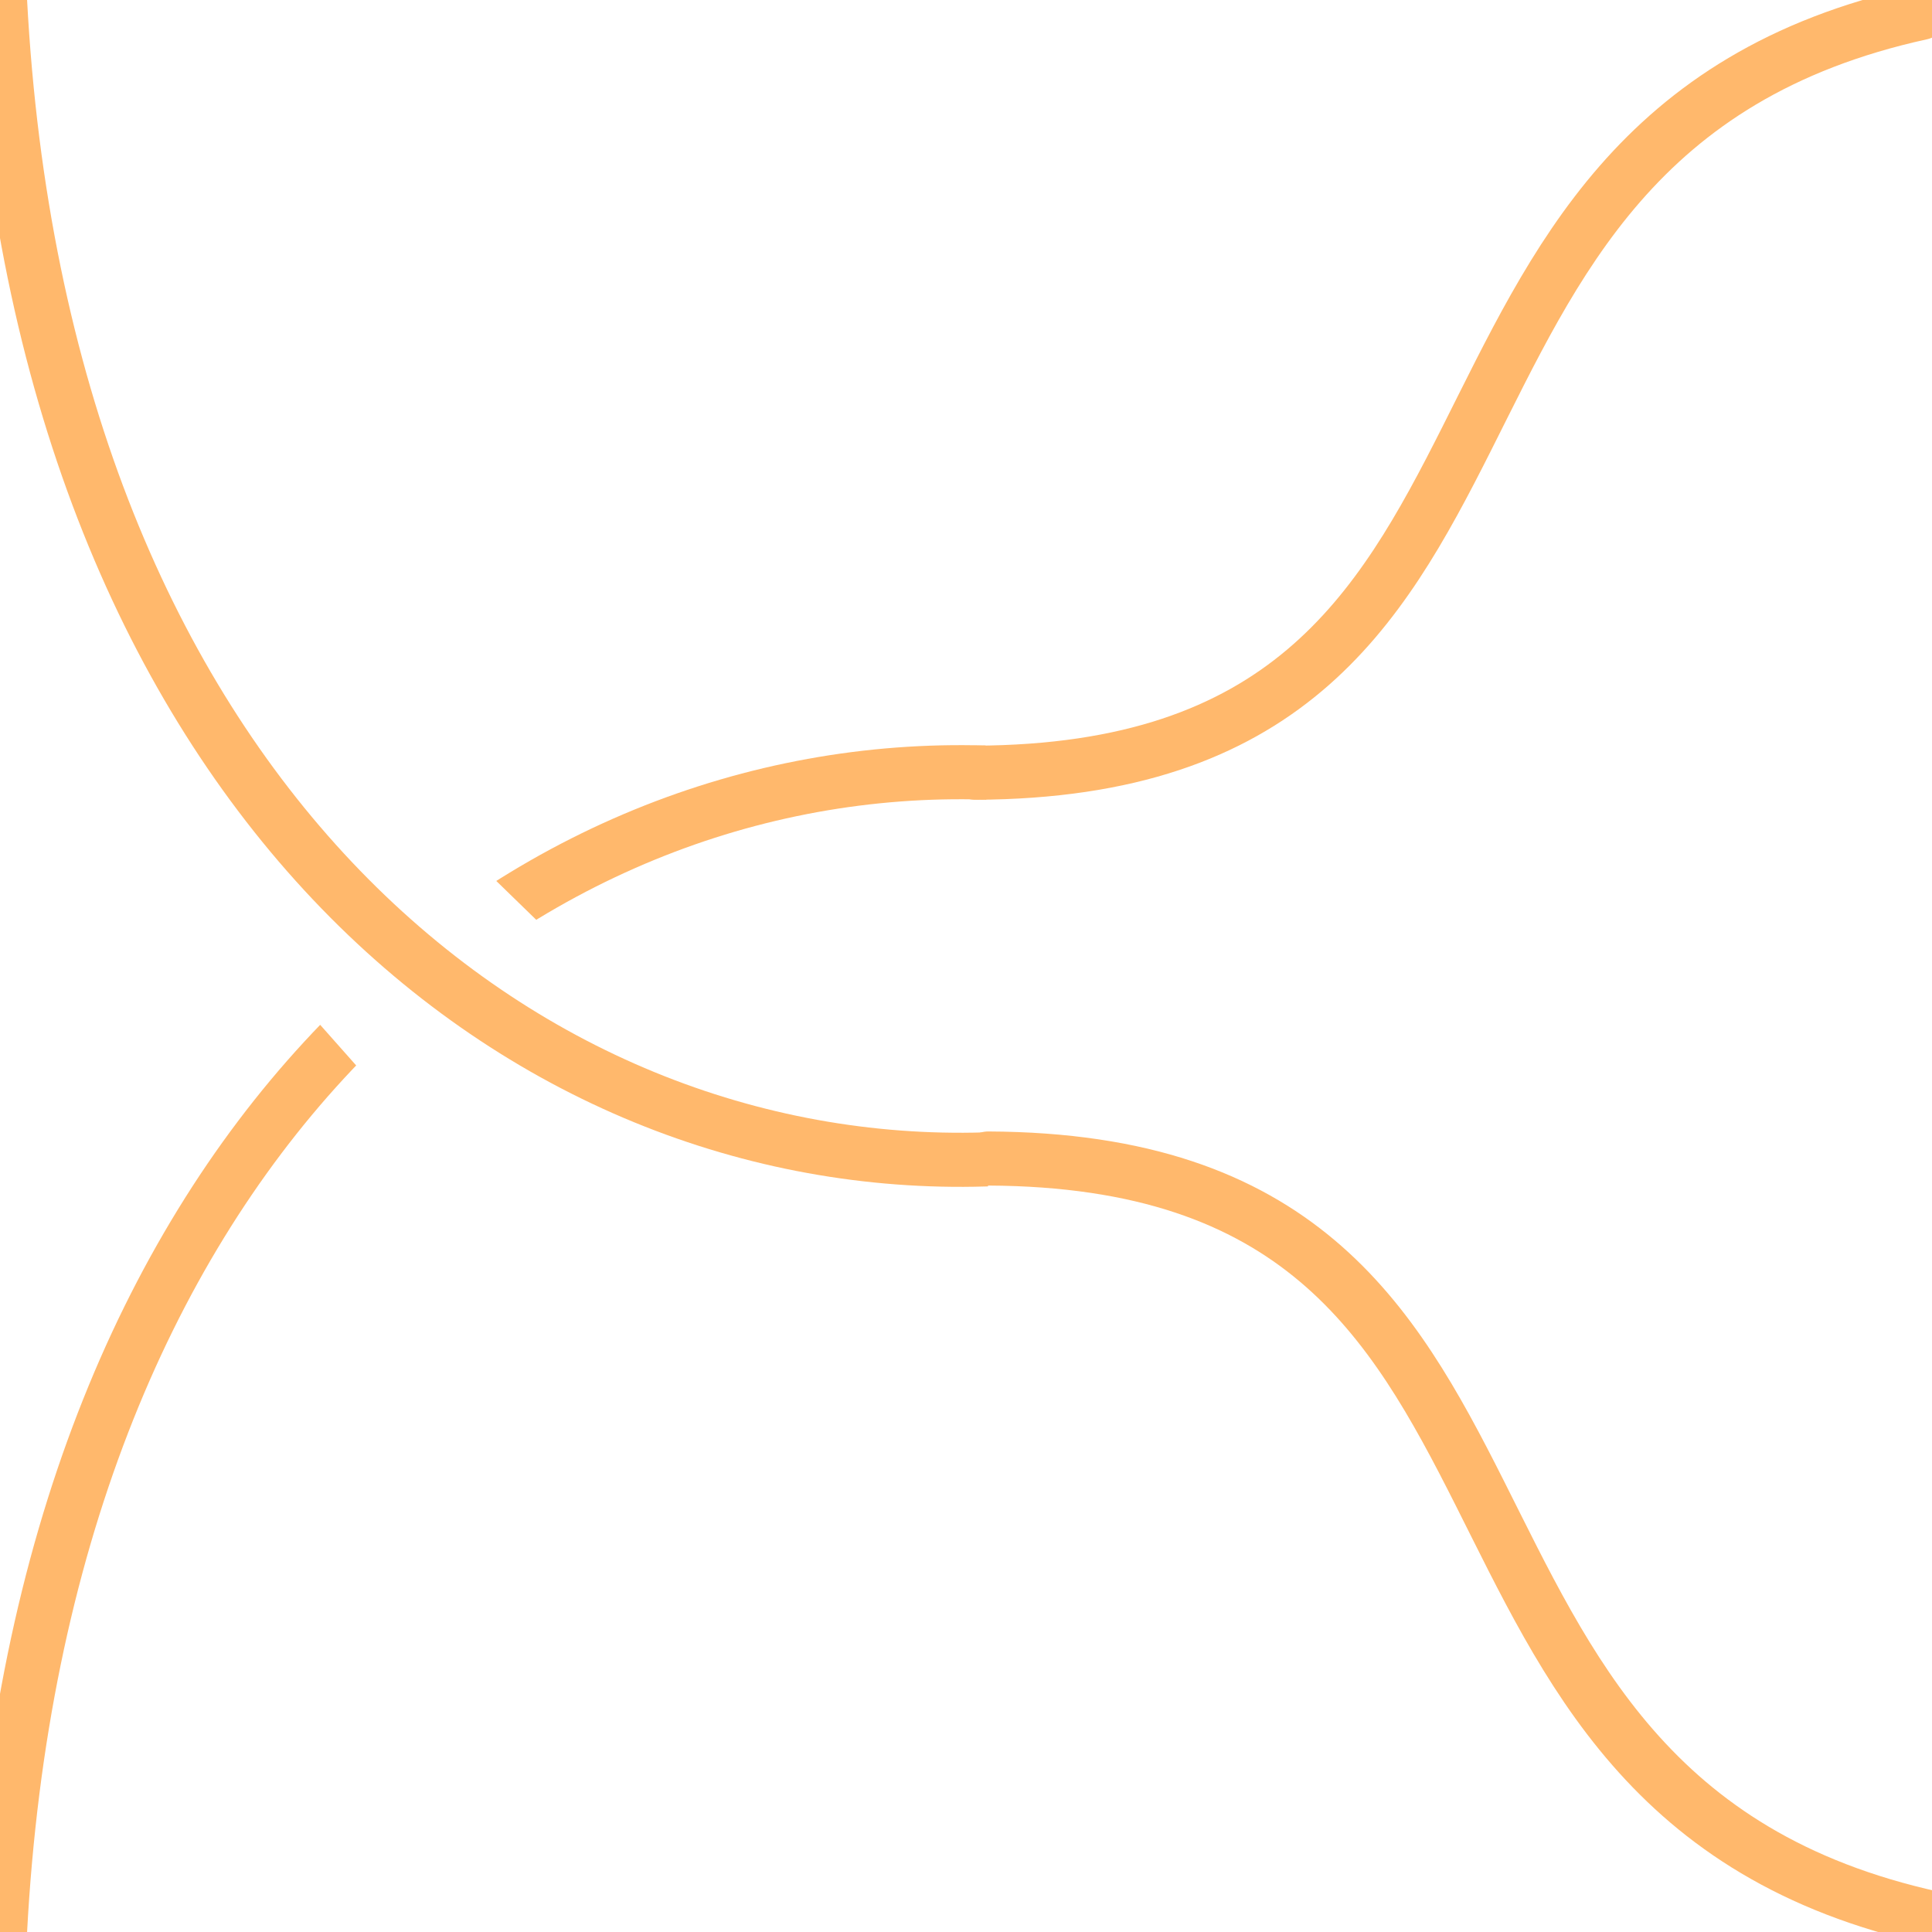
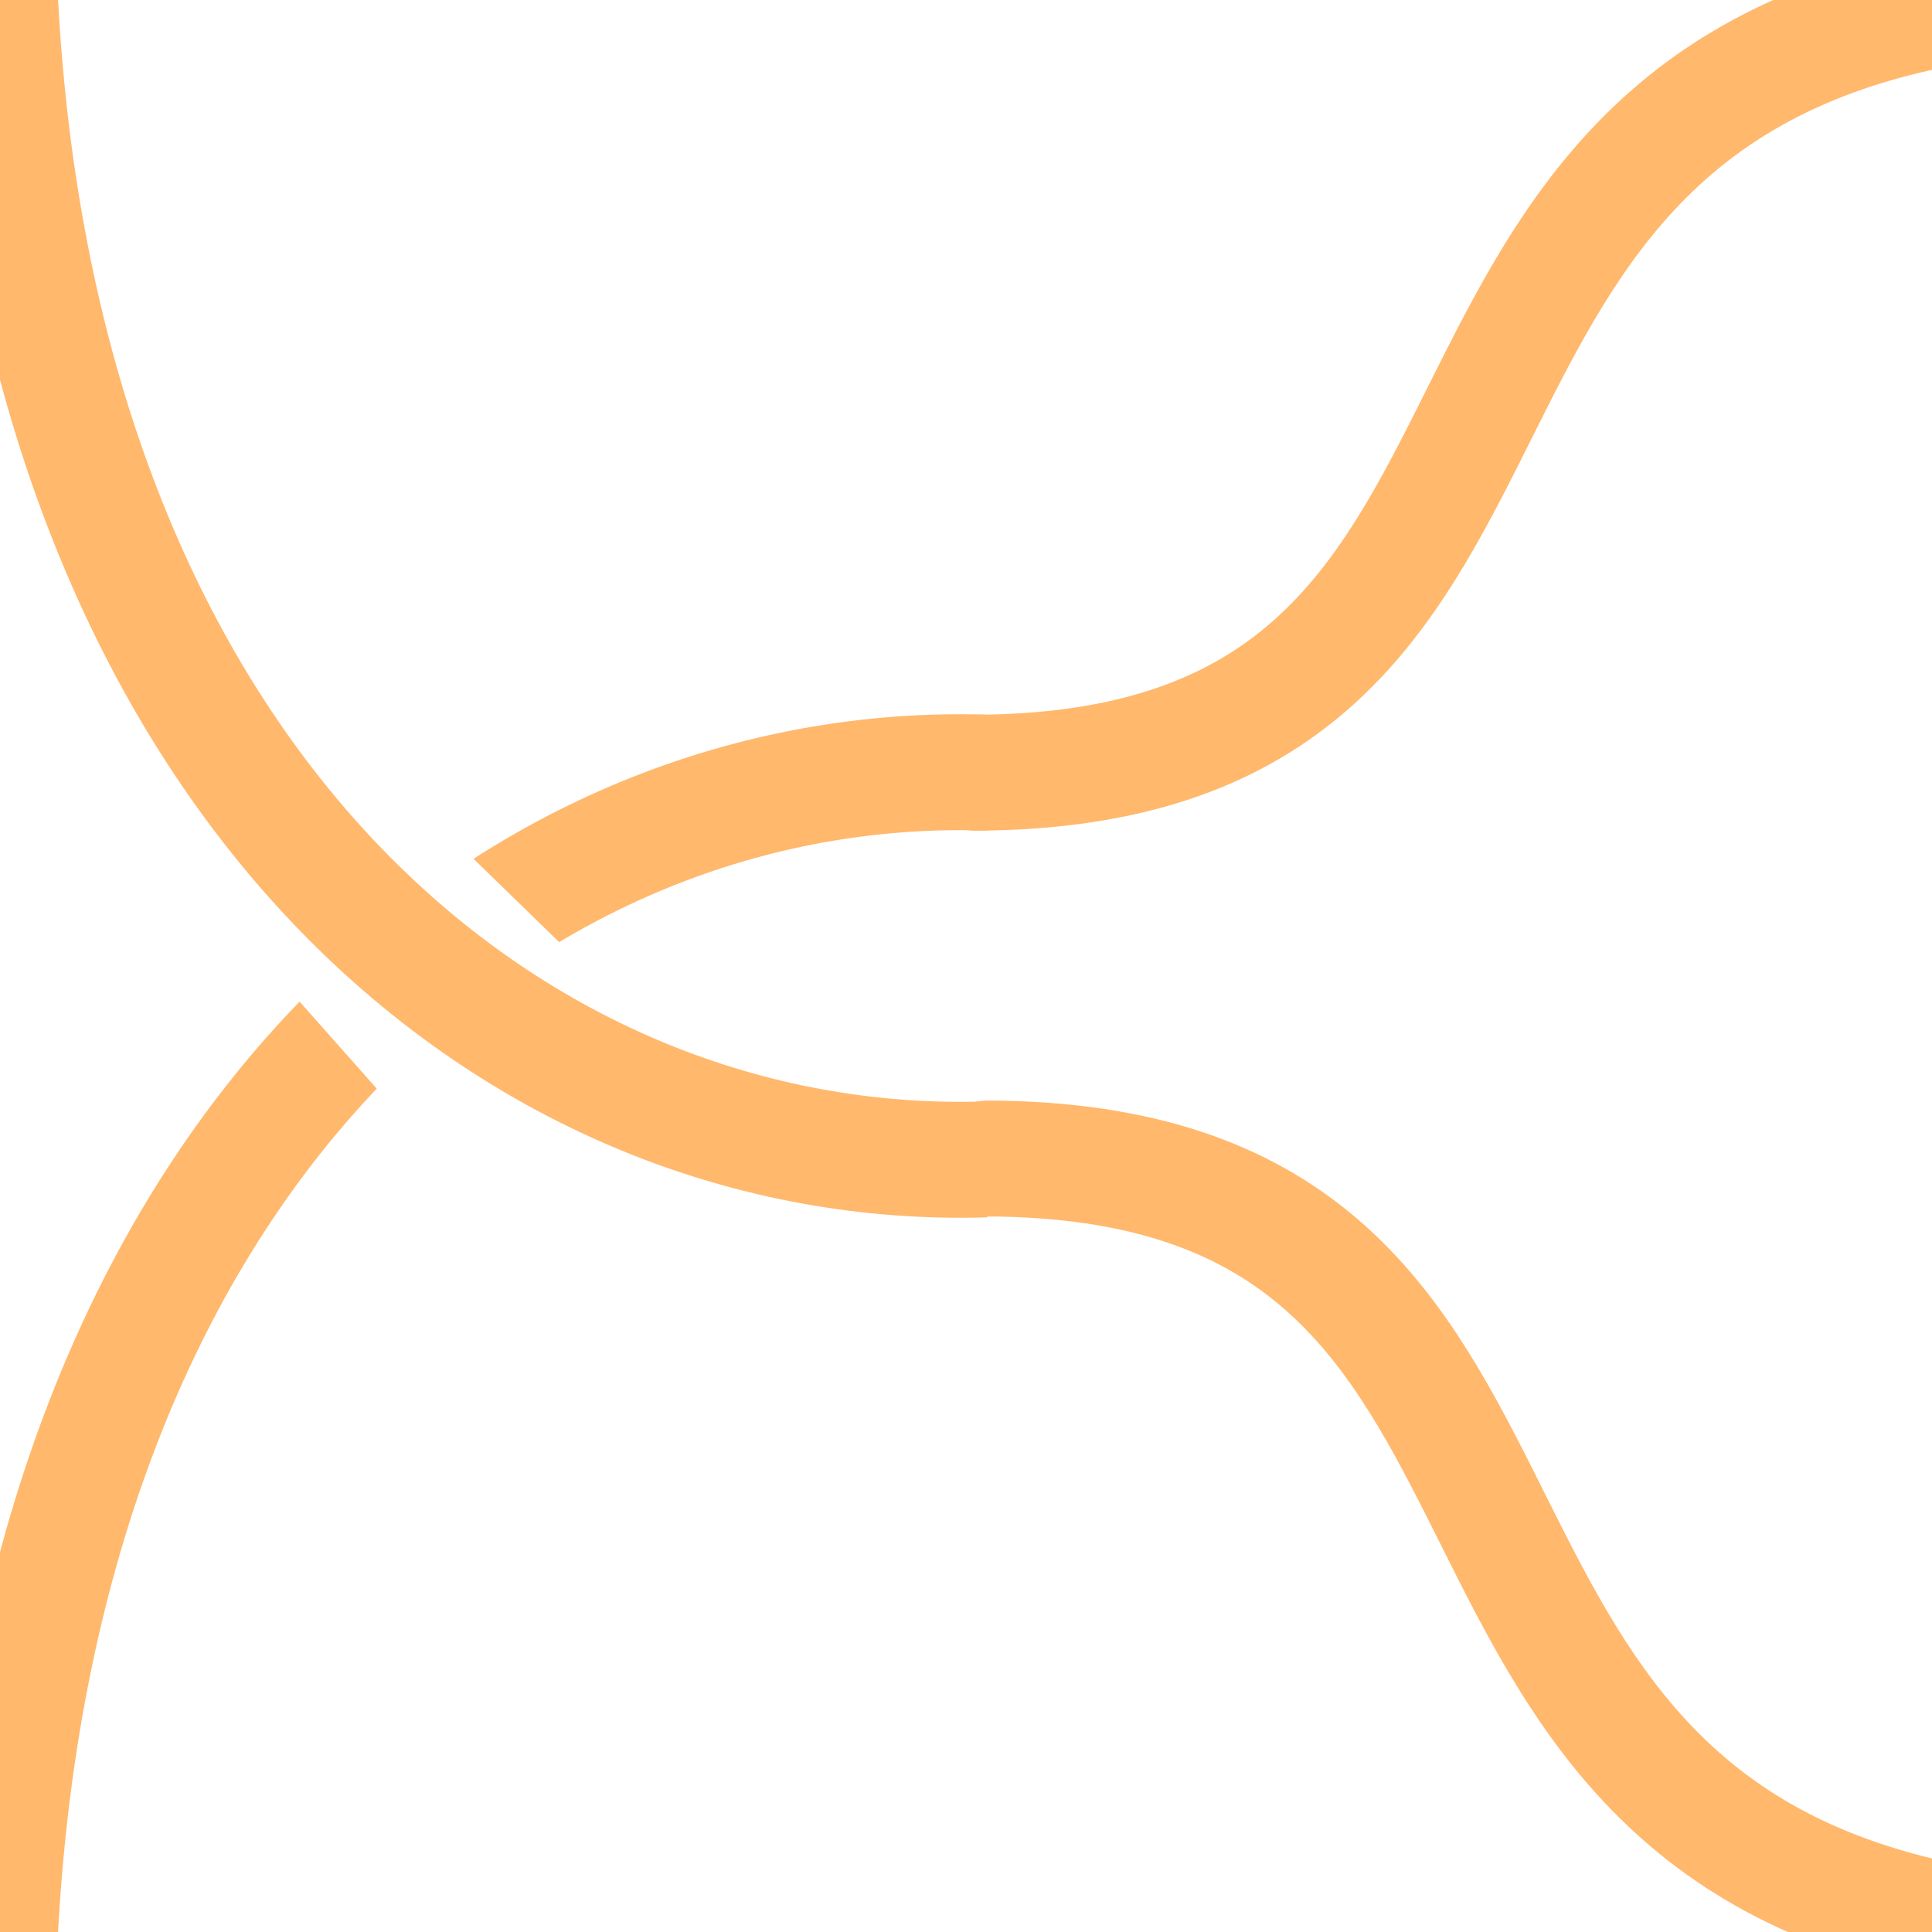
<svg xmlns="http://www.w3.org/2000/svg" xmlns:ns1="http://vectornator.io" height="100%" stroke-miterlimit="10" style="fill-rule:nonzero;clip-rule:evenodd;stroke-linecap:round;stroke-linejoin:round;" version="1.1" viewBox="0 0 500 500" width="100%" xml:space="preserve">
  <defs />
  <clipPath id="ArtboardFrame">
    <rect height="500" width="500" x="0" y="0" />
  </clipPath>
  <g clip-path="url(#ArtboardFrame)" id="Layer-1" ns1:layerName="Layer 1">
    <clipPath id="ClipPath">
      <path d="M-88.582 543.19L-47.087 246.119L-14.712-54.26L133.943 0L100.086 176.508L254.759 169.476L256.239 285.22L254.095 371.742C234.095 386.742 303.925 392.22 303.925 392.22L540 560" />
    </clipPath>
    <g clip-path="url(#ClipPath)">
-       <path d="M0 0C21.231 401.948 476.927 398.467 500 0" fill="none" opacity="1" stroke="#ffb86c" stroke-linecap="round" stroke-linejoin="round" stroke-width="14" />
+       <path d="M0 0C21.231 401.948 476.927 398.467 500 0" fill="none" opacity="1" stroke="#ffb86c" stroke-linecap="round" stroke-linejoin="round" stroke-width="30" />
    </g>
  </g>
  <g clip-path="url(#ArtboardFrame)" id="Layer-3" ns1:layerName="Layer 3">
-     <path d="M497.212 3.33C349.603 35.619 412.768 199.302 252.451 199.979" fill="none" opacity="1" stroke="#ffb86c" stroke-linecap="round" stroke-linejoin="round" stroke-width="14" />
-     <path d="M500.517 496.473C352.908 464.183 416.073 300.501 255.756 299.823" fill="none" opacity="1" stroke="#ffb86c" stroke-linecap="round" stroke-linejoin="round" stroke-width="14" />
+     <path d="M497.212 3.33C349.603 35.619 412.768 199.302 252.451 199.979" fill="none" opacity="1" stroke="#ffb86c" stroke-linecap="round" stroke-linejoin="round" stroke-width="30" />
+     <path d="M500.517 496.473C352.908 464.183 416.073 300.501 255.756 299.823" fill="none" opacity="1" stroke="#ffb86c" stroke-linecap="round" stroke-linejoin="round" stroke-width="30" />
  </g>
  <g clip-path="url(#ArtboardFrame)" id="Layer-2" ns1:layerName="Layer 2">
    <clipPath id="ClipPath_2">
      <path d="M-88.582 543.19L53.077 231.622L109.833 295.653L152.016 250.925L76.612 177.576L254.759 169.476L256.239 285.22L254.095 371.742C234.095 386.742 303.925 392.22 303.925 392.22L540 560" />
    </clipPath>
    <g clip-path="url(#ClipPath_2)">
-       <path d="M0 500C21.231 98.052 476.927 101.533 500 500" fill="none" opacity="1" stroke="#ffb86c" stroke-linecap="round" stroke-linejoin="round" stroke-width="14" />
+       <path d="M0 500C21.231 98.052 476.927 101.533 500 500" fill="none" opacity="1" stroke="#ffb86c" stroke-linecap="round" stroke-linejoin="round" stroke-width="30" />
    </g>
  </g>
</svg>
